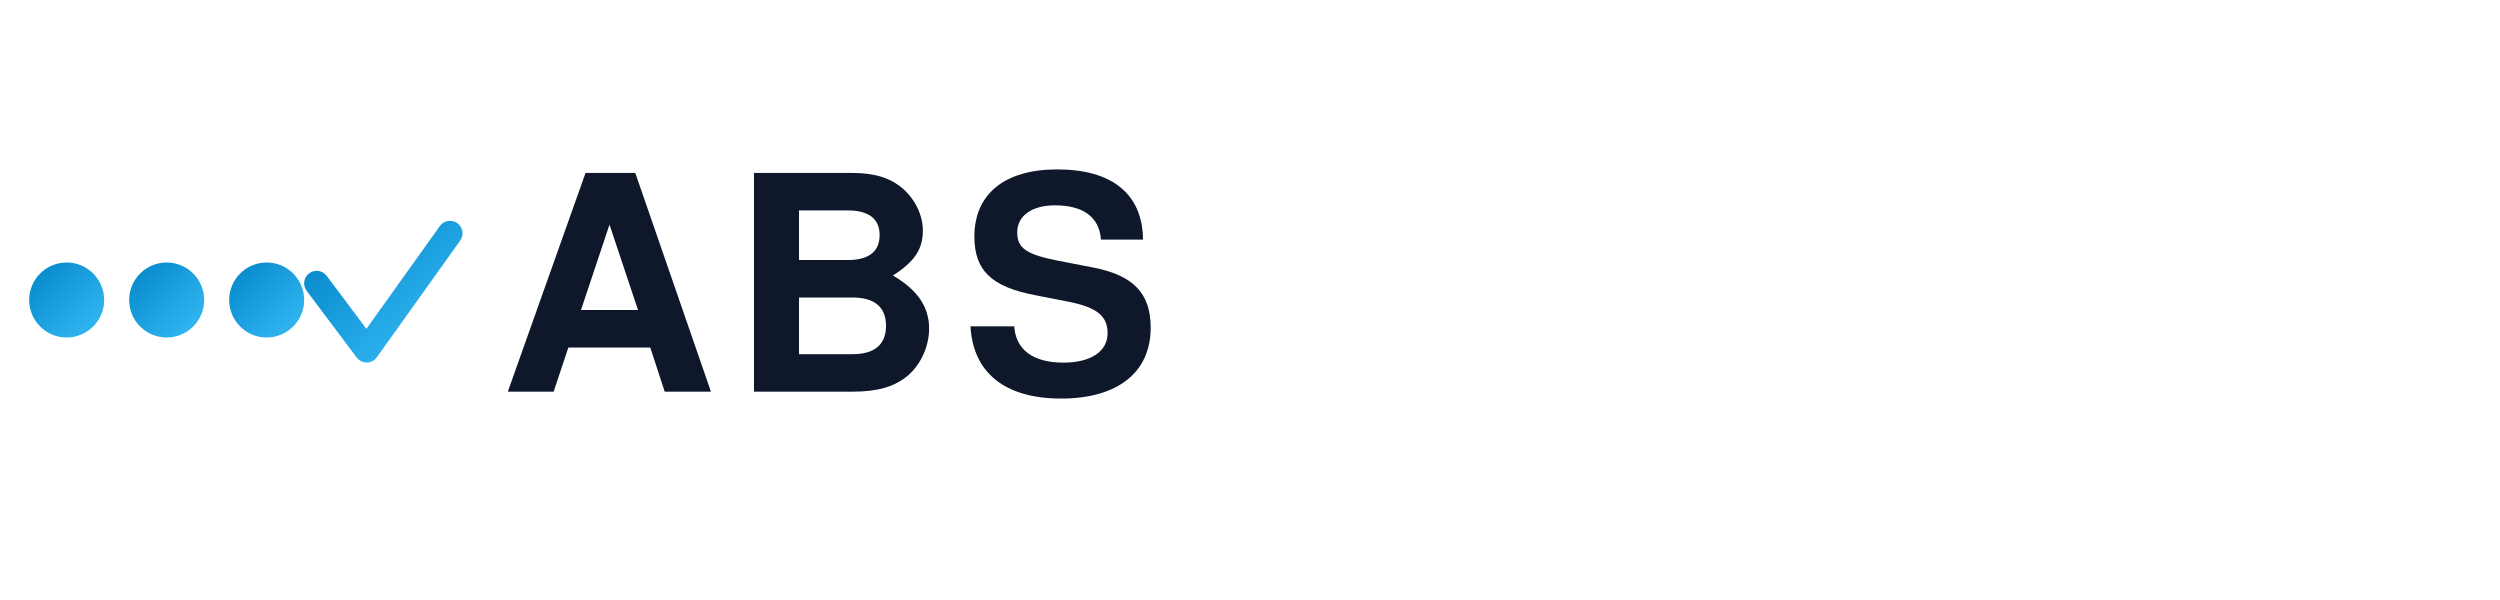
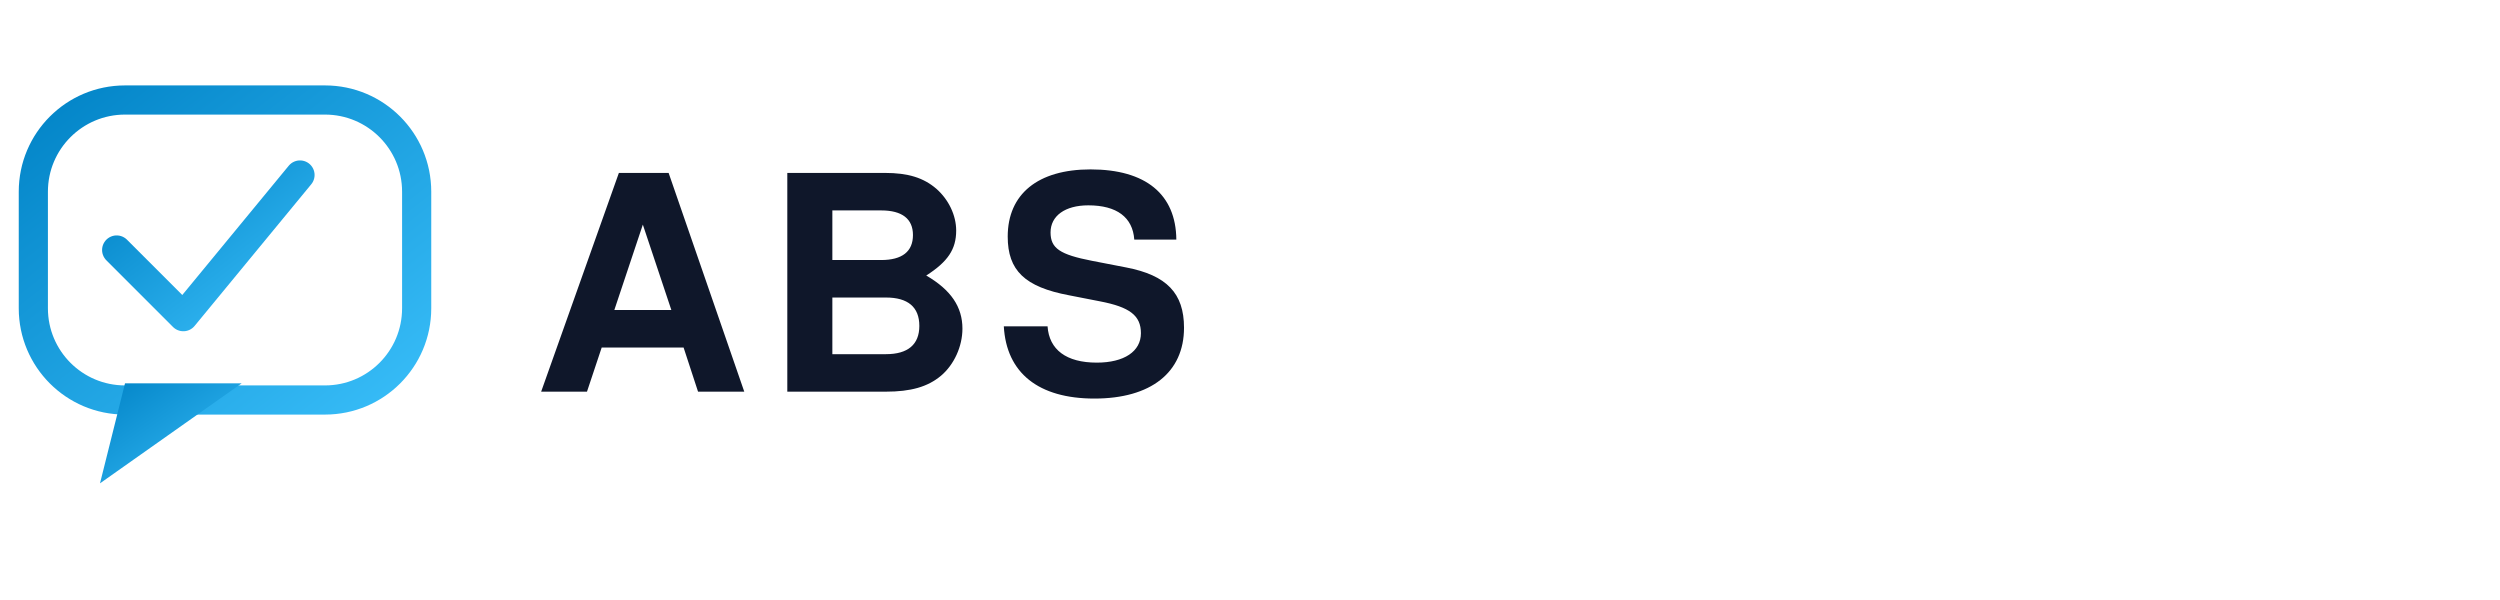
<svg xmlns="http://www.w3.org/2000/svg" width="300" height="72" viewBox="0 0 300 72" role="img" aria-label="ABS">
  <defs>
    <linearGradient id="g" x1="0" y1="0" x2="1" y2="1">
      <stop offset="0" stop-color="#0284c7" />
      <stop offset="1" stop-color="#38bdf8" />
    </linearGradient>
  </defs>
-   <g fill="none" stroke="url(#g)" stroke-width="2.5" stroke-linecap="round">
-     <line x1="12.5" y1="36" x2="15.5" y2="36" />
-     <line x1="24.5" y1="36" x2="27.5" y2="36" />
-   </g>
-   <g fill="url(#g)">
-     <circle cx="8" cy="36" r="4.5" />
-     <circle cx="20" cy="36" r="4.5" />
-     <circle cx="32" cy="36" r="4.5" />
-   </g>
-   <path d="M38 34 L44 42 L54 28" fill="none" stroke="url(#g)" stroke-width="3" stroke-linecap="round" stroke-linejoin="round" />
-   <text x="60" y="47" font-family="-apple-system, BlinkMacSystemFont, 'Segoe UI', Helvetica, Arial, sans-serif" font-size="36" font-weight="800" letter-spacing="2" fill="#0f172a">ABS</text>
+   <rect x="4" y="12" width="46" height="36" rx="11" fill="none" stroke="url(#g)" stroke-width="3.5" />
+   <path d="M15 46 L12 58 L29 46 Z" fill="url(#g)" />
+   <path d="M14 30 L22 38 L36 21" fill="none" stroke="url(#g)" stroke-width="3.5" stroke-linecap="round" stroke-linejoin="round" />
+   <text x="64" y="47" font-family="-apple-system, BlinkMacSystemFont, 'Segoe UI', Helvetica, Arial, sans-serif" font-size="36" font-weight="800" letter-spacing="2" fill="#0f172a">ABS</text>
</svg>
